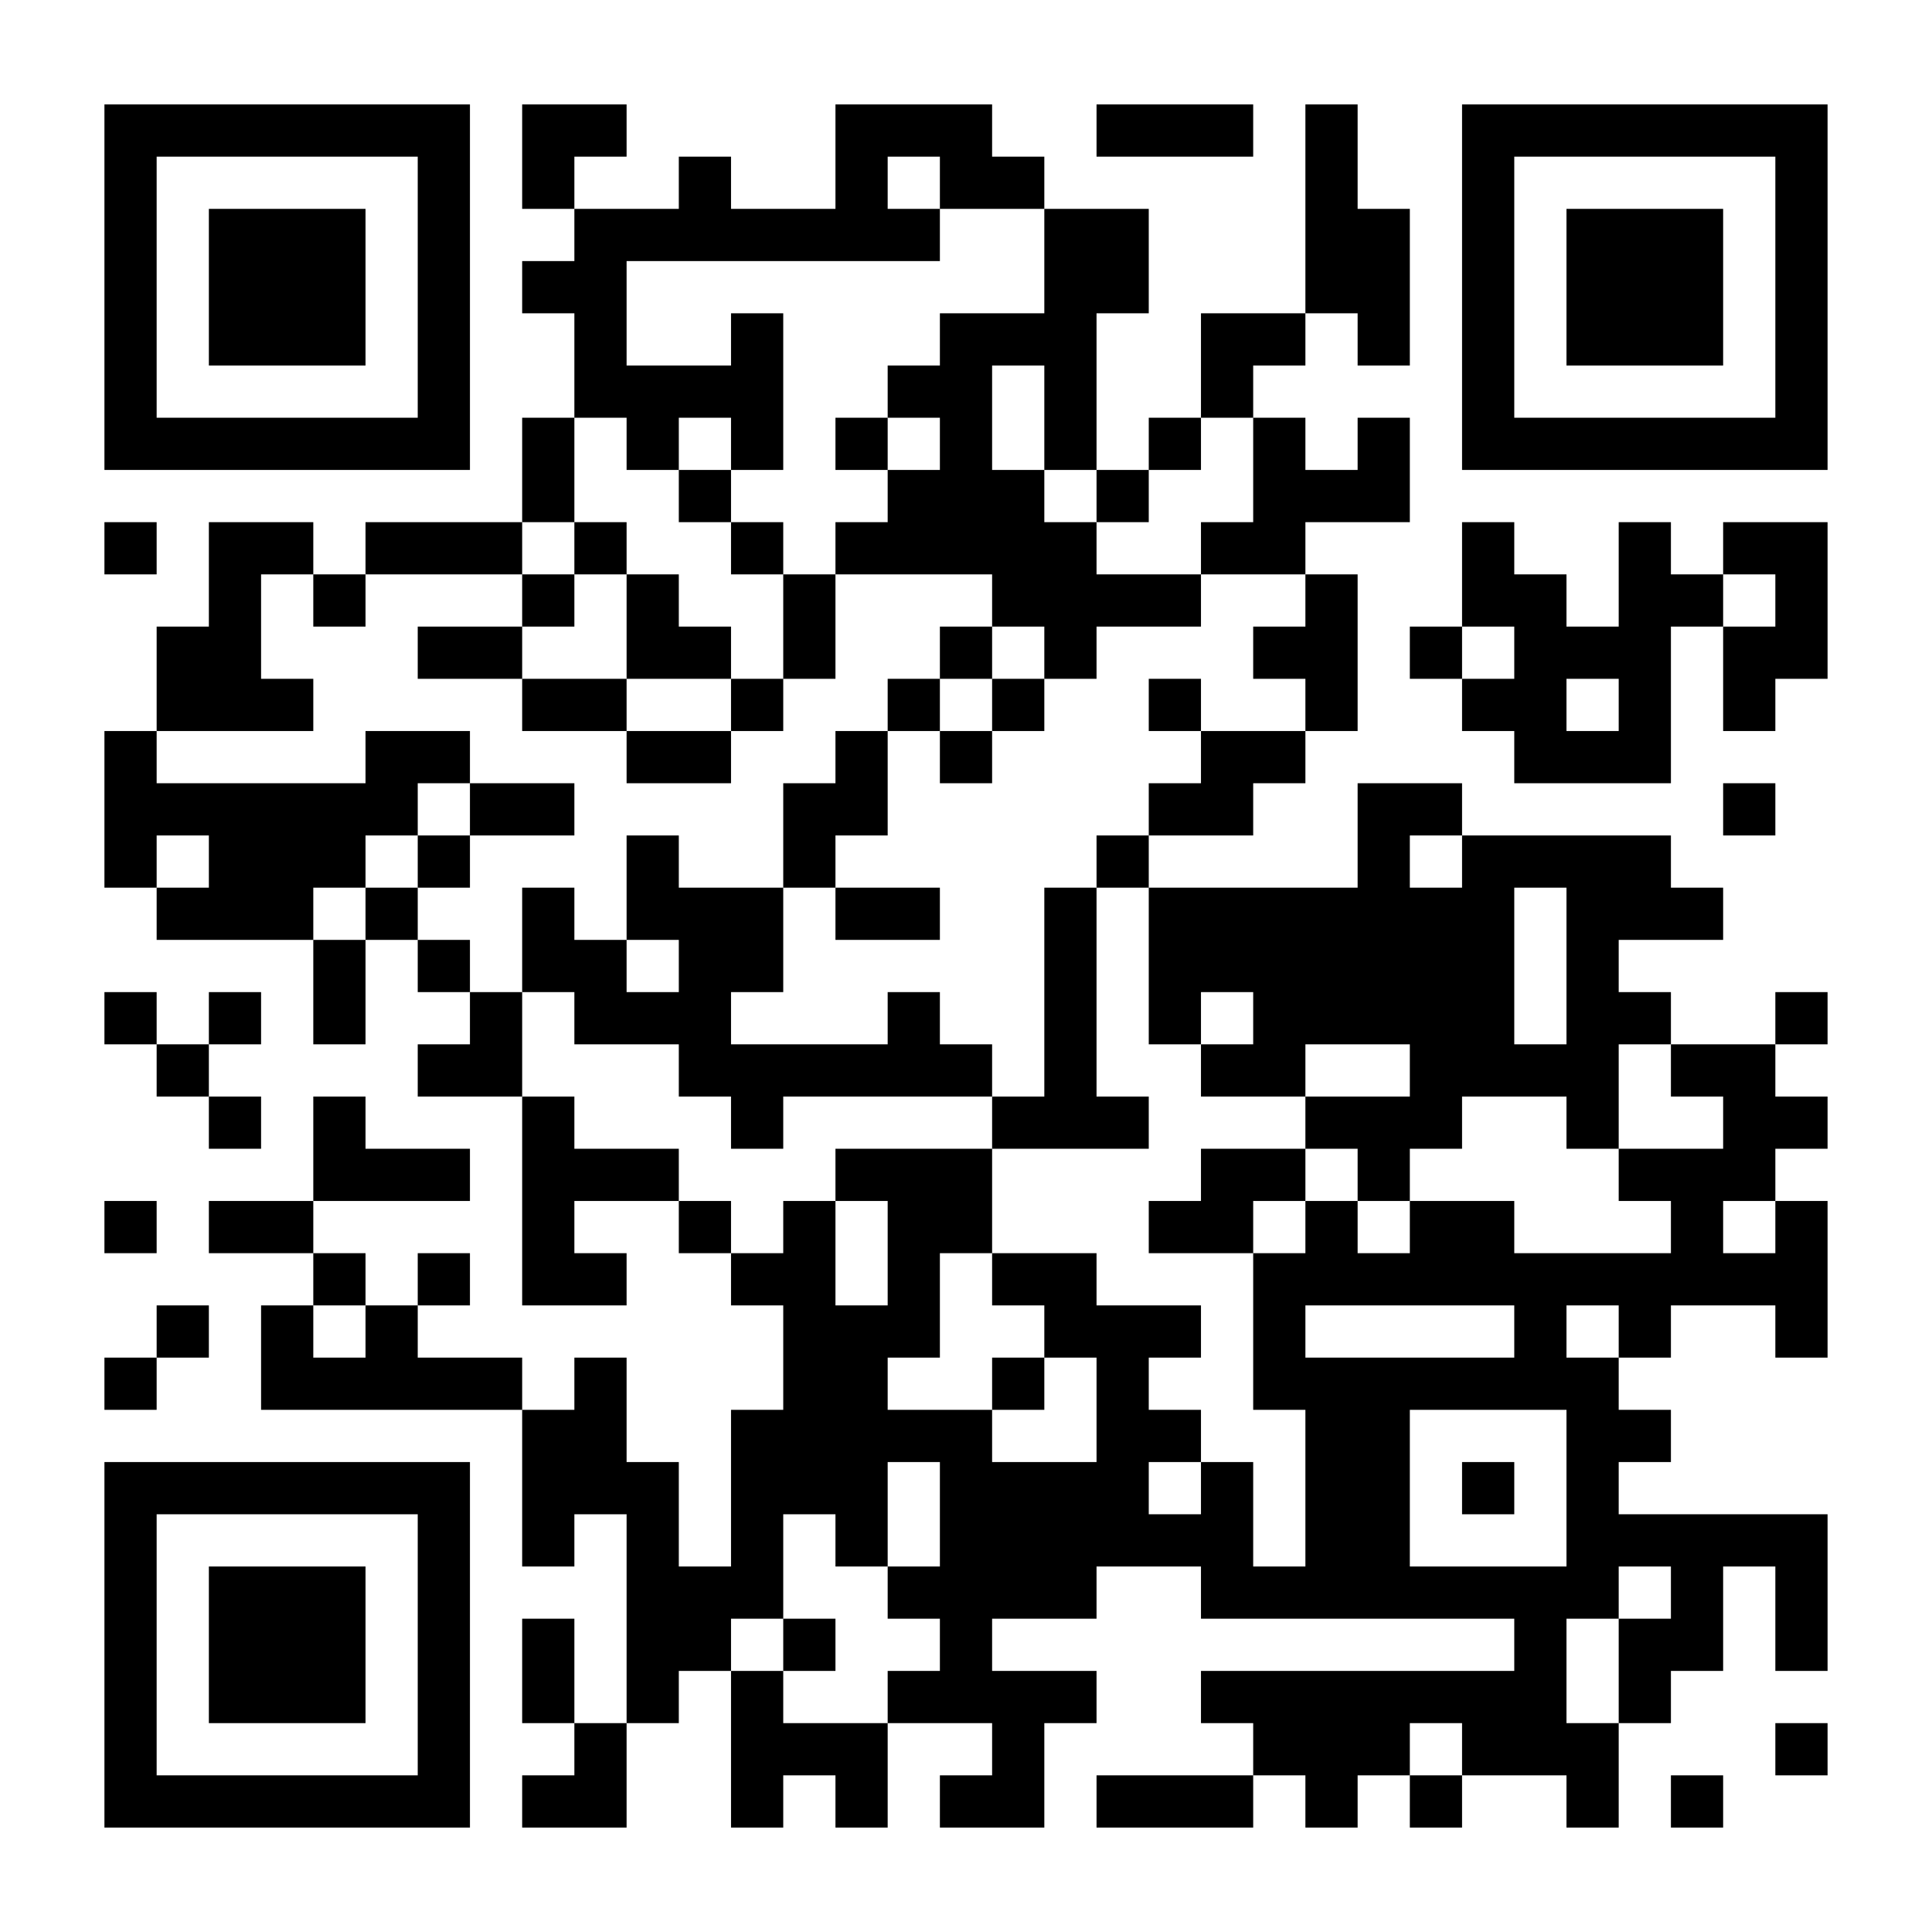
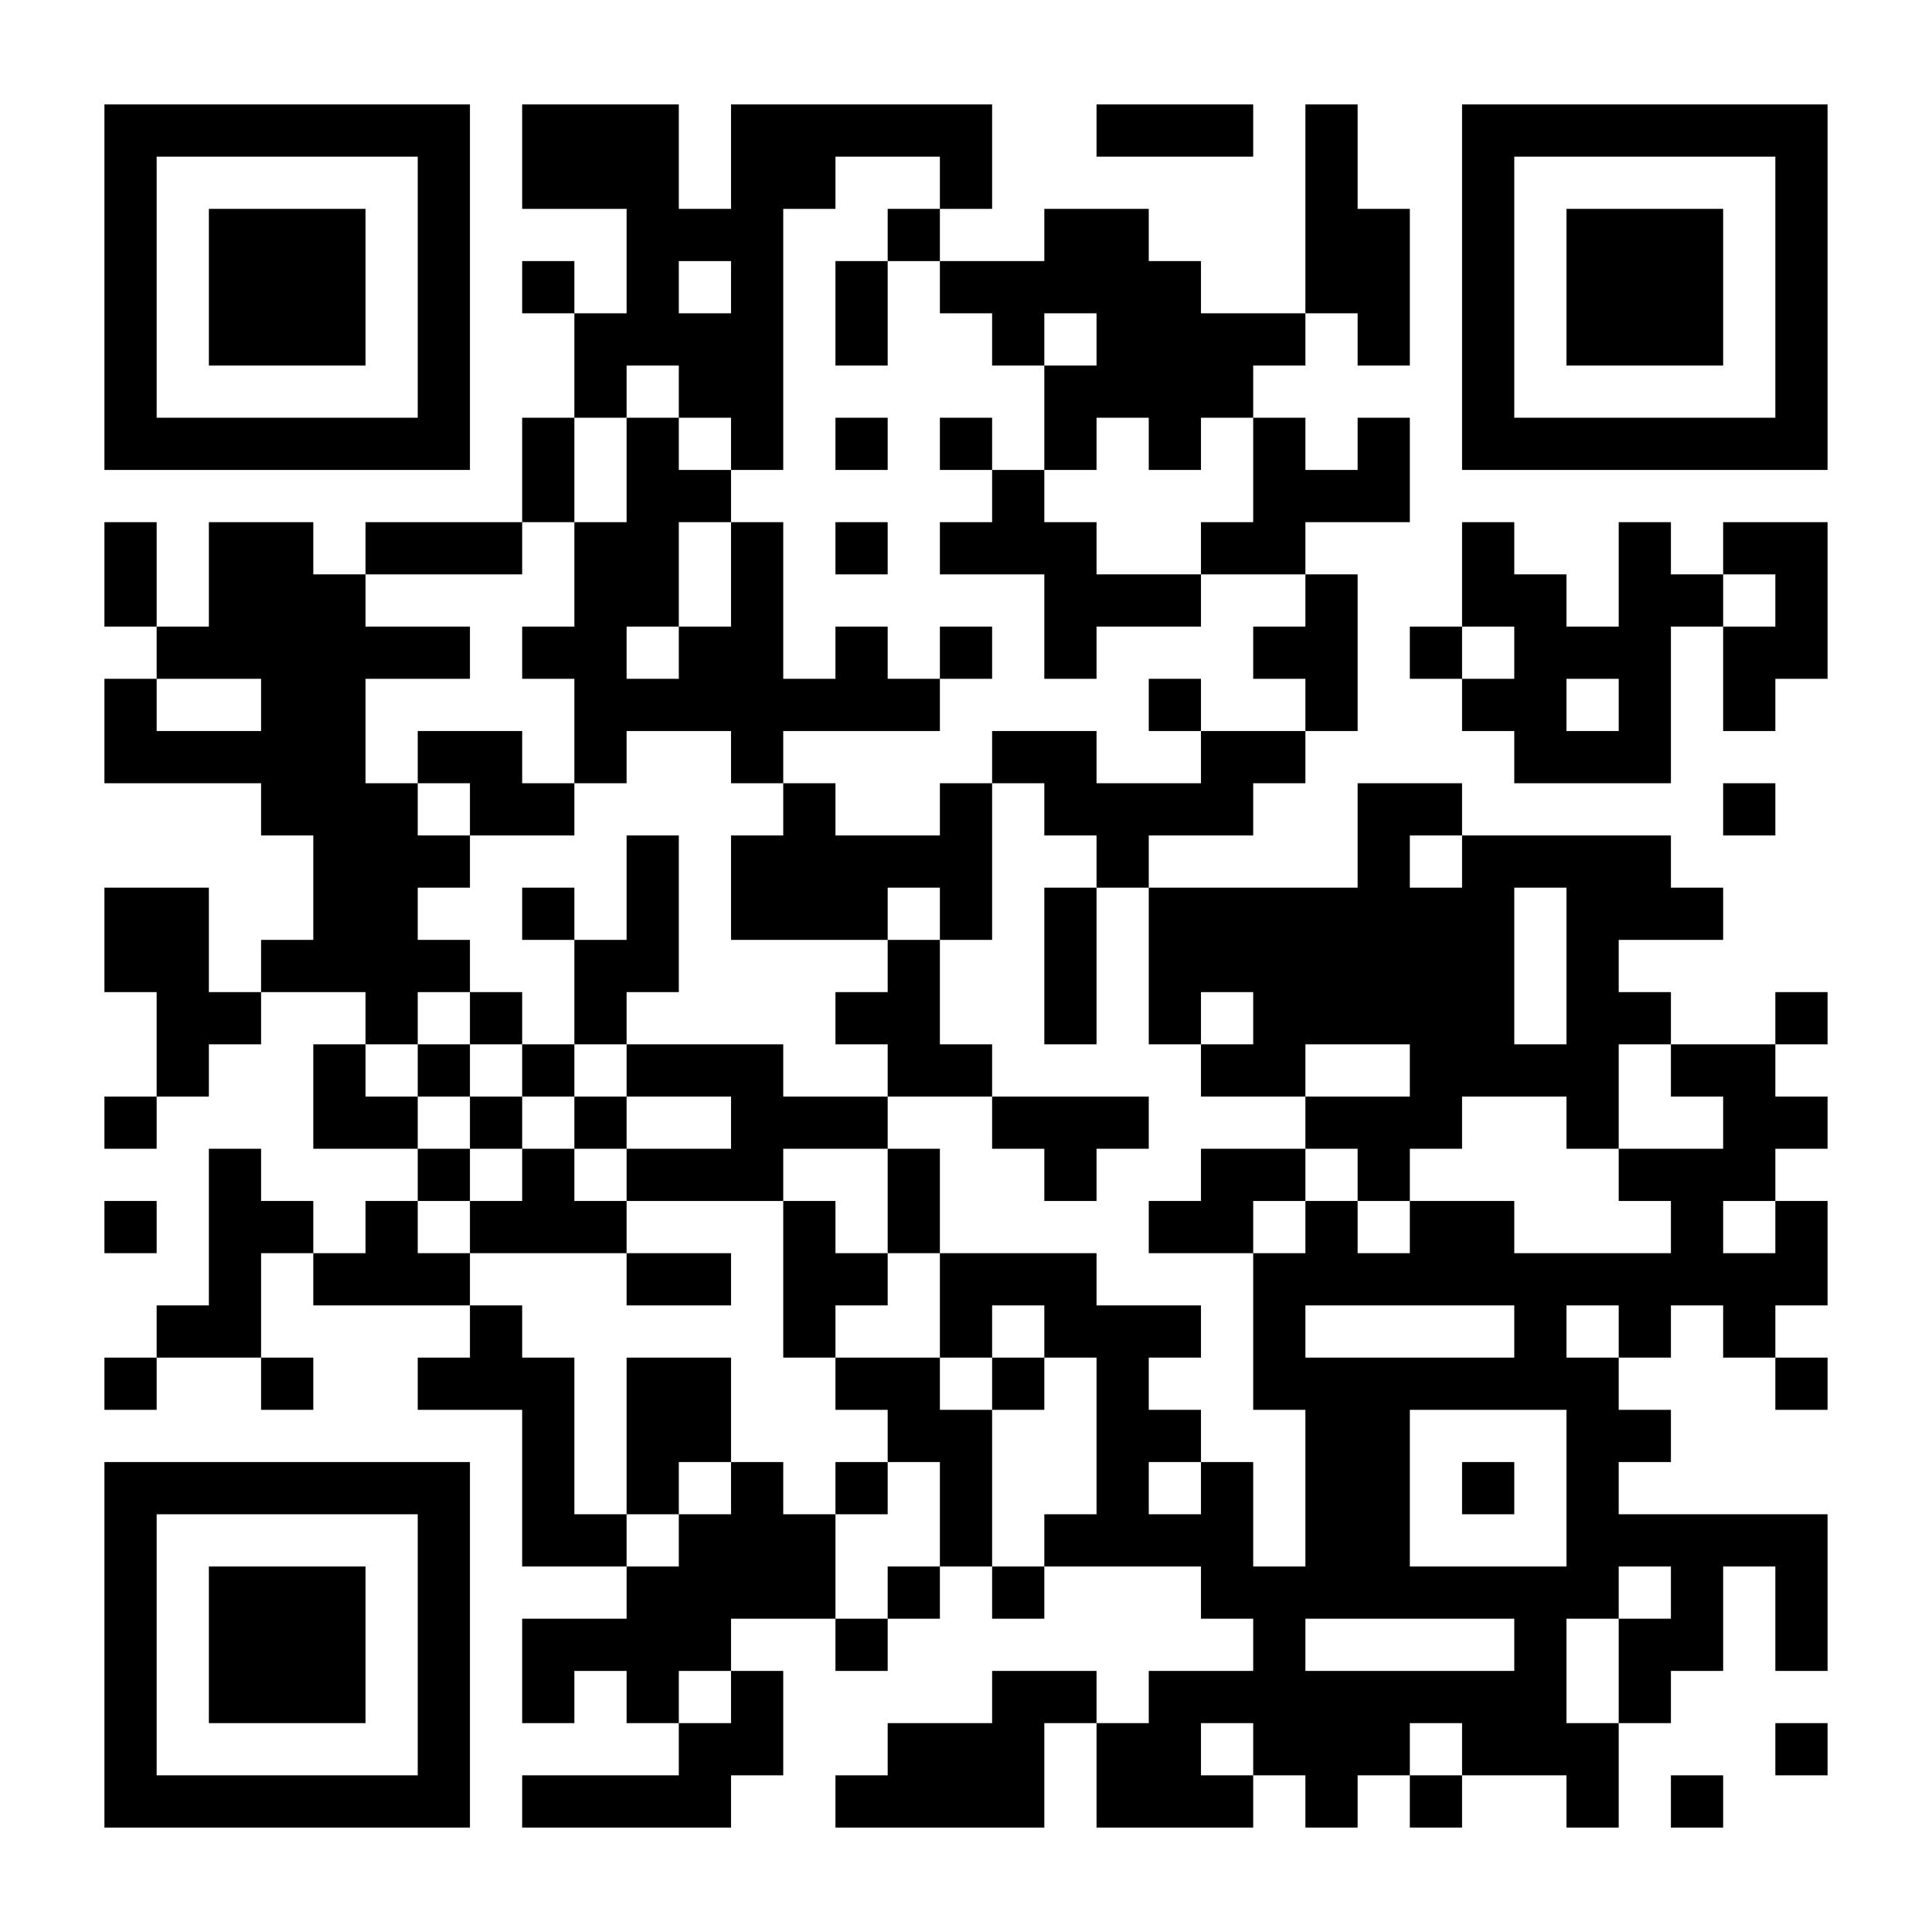
<svg xmlns="http://www.w3.org/2000/svg" width="37mm" height="37mm" version="1.1" viewBox="0 0 37 37">
-   <path d="M2,2H3V3H2zM3,2H4V3H3zM4,2H5V3H4zM5,2H6V3H5zM6,2H7V3H6zM7,2H8V3H7zM8,2H9V3H8zM10,2H11V3H10zM11,2H12V3H11zM16,2H17V3H16zM17,2H18V3H17zM18,2H19V3H18zM21,2H22V3H21zM22,2H23V3H22zM23,2H24V3H23zM25,2H26V3H25zM28,2H29V3H28zM29,2H30V3H29zM30,2H31V3H30zM31,2H32V3H31zM32,2H33V3H32zM33,2H34V3H33zM34,2H35V3H34zM2,3H3V4H2zM8,3H9V4H8zM10,3H11V4H10zM13,3H14V4H13zM16,3H17V4H16zM18,3H19V4H18zM19,3H20V4H19zM25,3H26V4H25zM28,3H29V4H28zM34,3H35V4H34zM2,4H3V5H2zM4,4H5V5H4zM5,4H6V5H5zM6,4H7V5H6zM8,4H9V5H8zM11,4H12V5H11zM12,4H13V5H12zM13,4H14V5H13zM14,4H15V5H14zM15,4H16V5H15zM16,4H17V5H16zM17,4H18V5H17zM20,4H21V5H20zM21,4H22V5H21zM25,4H26V5H25zM26,4H27V5H26zM28,4H29V5H28zM30,4H31V5H30zM31,4H32V5H31zM32,4H33V5H32zM34,4H35V5H34zM2,5H3V6H2zM4,5H5V6H4zM5,5H6V6H5zM6,5H7V6H6zM8,5H9V6H8zM10,5H11V6H10zM11,5H12V6H11zM20,5H21V6H20zM21,5H22V6H21zM25,5H26V6H25zM26,5H27V6H26zM28,5H29V6H28zM30,5H31V6H30zM31,5H32V6H31zM32,5H33V6H32zM34,5H35V6H34zM2,6H3V7H2zM4,6H5V7H4zM5,6H6V7H5zM6,6H7V7H6zM8,6H9V7H8zM11,6H12V7H11zM14,6H15V7H14zM18,6H19V7H18zM19,6H20V7H19zM20,6H21V7H20zM23,6H24V7H23zM24,6H25V7H24zM26,6H27V7H26zM28,6H29V7H28zM30,6H31V7H30zM31,6H32V7H31zM32,6H33V7H32zM34,6H35V7H34zM2,7H3V8H2zM8,7H9V8H8zM11,7H12V8H11zM12,7H13V8H12zM13,7H14V8H13zM14,7H15V8H14zM17,7H18V8H17zM18,7H19V8H18zM20,7H21V8H20zM23,7H24V8H23zM28,7H29V8H28zM34,7H35V8H34zM2,8H3V9H2zM3,8H4V9H3zM4,8H5V9H4zM5,8H6V9H5zM6,8H7V9H6zM7,8H8V9H7zM8,8H9V9H8zM10,8H11V9H10zM12,8H13V9H12zM14,8H15V9H14zM16,8H17V9H16zM18,8H19V9H18zM20,8H21V9H20zM22,8H23V9H22zM24,8H25V9H24zM26,8H27V9H26zM28,8H29V9H28zM29,8H30V9H29zM30,8H31V9H30zM31,8H32V9H31zM32,8H33V9H32zM33,8H34V9H33zM34,8H35V9H34zM10,9H11V10H10zM13,9H14V10H13zM17,9H18V10H17zM18,9H19V10H18zM19,9H20V10H19zM21,9H22V10H21zM24,9H25V10H24zM25,9H26V10H25zM26,9H27V10H26zM2,10H3V11H2zM4,10H5V11H4zM5,10H6V11H5zM7,10H8V11H7zM8,10H9V11H8zM9,10H10V11H9zM11,10H12V11H11zM14,10H15V11H14zM16,10H17V11H16zM17,10H18V11H17zM18,10H19V11H18zM19,10H20V11H19zM20,10H21V11H20zM23,10H24V11H23zM24,10H25V11H24zM28,10H29V11H28zM31,10H32V11H31zM33,10H34V11H33zM34,10H35V11H34zM4,11H5V12H4zM6,11H7V12H6zM10,11H11V12H10zM12,11H13V12H12zM15,11H16V12H15zM19,11H20V12H19zM20,11H21V12H20zM21,11H22V12H21zM22,11H23V12H22zM25,11H26V12H25zM28,11H29V12H28zM29,11H30V12H29zM31,11H32V12H31zM32,11H33V12H32zM34,11H35V12H34zM3,12H4V13H3zM4,12H5V13H4zM8,12H9V13H8zM9,12H10V13H9zM12,12H13V13H12zM13,12H14V13H13zM15,12H16V13H15zM18,12H19V13H18zM20,12H21V13H20zM24,12H25V13H24zM25,12H26V13H25zM27,12H28V13H27zM29,12H30V13H29zM30,12H31V13H30zM31,12H32V13H31zM33,12H34V13H33zM34,12H35V13H34zM3,13H4V14H3zM4,13H5V14H4zM5,13H6V14H5zM10,13H11V14H10zM11,13H12V14H11zM14,13H15V14H14zM17,13H18V14H17zM19,13H20V14H19zM22,13H23V14H22zM25,13H26V14H25zM28,13H29V14H28zM29,13H30V14H29zM31,13H32V14H31zM33,13H34V14H33zM2,14H3V15H2zM7,14H8V15H7zM8,14H9V15H8zM12,14H13V15H12zM13,14H14V15H13zM16,14H17V15H16zM18,14H19V15H18zM23,14H24V15H23zM24,14H25V15H24zM29,14H30V15H29zM30,14H31V15H30zM31,14H32V15H31zM2,15H3V16H2zM3,15H4V16H3zM4,15H5V16H4zM5,15H6V16H5zM6,15H7V16H6zM7,15H8V16H7zM9,15H10V16H9zM10,15H11V16H10zM15,15H16V16H15zM16,15H17V16H16zM22,15H23V16H22zM23,15H24V16H23zM26,15H27V16H26zM27,15H28V16H27zM33,15H34V16H33zM2,16H3V17H2zM4,16H5V17H4zM5,16H6V17H5zM6,16H7V17H6zM8,16H9V17H8zM12,16H13V17H12zM15,16H16V17H15zM21,16H22V17H21zM26,16H27V17H26zM28,16H29V17H28zM29,16H30V17H29zM30,16H31V17H30zM31,16H32V17H31zM3,17H4V18H3zM4,17H5V18H4zM5,17H6V18H5zM7,17H8V18H7zM10,17H11V18H10zM12,17H13V18H12zM13,17H14V18H13zM14,17H15V18H14zM16,17H17V18H16zM17,17H18V18H17zM20,17H21V18H20zM22,17H23V18H22zM23,17H24V18H23zM24,17H25V18H24zM25,17H26V18H25zM26,17H27V18H26zM27,17H28V18H27zM28,17H29V18H28zM30,17H31V18H30zM31,17H32V18H31zM32,17H33V18H32zM6,18H7V19H6zM8,18H9V19H8zM10,18H11V19H10zM11,18H12V19H11zM13,18H14V19H13zM14,18H15V19H14zM20,18H21V19H20zM22,18H23V19H22zM23,18H24V19H23zM24,18H25V19H24zM25,18H26V19H25zM26,18H27V19H26zM27,18H28V19H27zM28,18H29V19H28zM30,18H31V19H30zM2,19H3V20H2zM4,19H5V20H4zM6,19H7V20H6zM9,19H10V20H9zM11,19H12V20H11zM12,19H13V20H12zM13,19H14V20H13zM17,19H18V20H17zM20,19H21V20H20zM22,19H23V20H22zM24,19H25V20H24zM25,19H26V20H25zM26,19H27V20H26zM27,19H28V20H27zM28,19H29V20H28zM30,19H31V20H30zM31,19H32V20H31zM34,19H35V20H34zM3,20H4V21H3zM8,20H9V21H8zM9,20H10V21H9zM13,20H14V21H13zM14,20H15V21H14zM15,20H16V21H15zM16,20H17V21H16zM17,20H18V21H17zM18,20H19V21H18zM20,20H21V21H20zM23,20H24V21H23zM24,20H25V21H24zM27,20H28V21H27zM28,20H29V21H28zM29,20H30V21H29zM30,20H31V21H30zM32,20H33V21H32zM33,20H34V21H33zM4,21H5V22H4zM6,21H7V22H6zM10,21H11V22H10zM14,21H15V22H14zM19,21H20V22H19zM20,21H21V22H20zM21,21H22V22H21zM25,21H26V22H25zM26,21H27V22H26zM27,21H28V22H27zM30,21H31V22H30zM33,21H34V22H33zM34,21H35V22H34zM6,22H7V23H6zM7,22H8V23H7zM8,22H9V23H8zM10,22H11V23H10zM11,22H12V23H11zM12,22H13V23H12zM16,22H17V23H16zM17,22H18V23H17zM18,22H19V23H18zM23,22H24V23H23zM24,22H25V23H24zM26,22H27V23H26zM31,22H32V23H31zM32,22H33V23H32zM33,22H34V23H33zM2,23H3V24H2zM4,23H5V24H4zM5,23H6V24H5zM10,23H11V24H10zM13,23H14V24H13zM15,23H16V24H15zM17,23H18V24H17zM18,23H19V24H18zM22,23H23V24H22zM23,23H24V24H23zM25,23H26V24H25zM27,23H28V24H27zM28,23H29V24H28zM32,23H33V24H32zM34,23H35V24H34zM6,24H7V25H6zM8,24H9V25H8zM10,24H11V25H10zM11,24H12V25H11zM14,24H15V25H14zM15,24H16V25H15zM17,24H18V25H17zM19,24H20V25H19zM20,24H21V25H20zM24,24H25V25H24zM25,24H26V25H25zM26,24H27V25H26zM27,24H28V25H27zM28,24H29V25H28zM29,24H30V25H29zM30,24H31V25H30zM31,24H32V25H31zM32,24H33V25H32zM33,24H34V25H33zM34,24H35V25H34zM3,25H4V26H3zM5,25H6V26H5zM7,25H8V26H7zM15,25H16V26H15zM16,25H17V26H16zM17,25H18V26H17zM20,25H21V26H20zM21,25H22V26H21zM22,25H23V26H22zM24,25H25V26H24zM29,25H30V26H29zM31,25H32V26H31zM34,25H35V26H34zM2,26H3V27H2zM5,26H6V27H5zM6,26H7V27H6zM7,26H8V27H7zM8,26H9V27H8zM9,26H10V27H9zM11,26H12V27H11zM15,26H16V27H15zM16,26H17V27H16zM19,26H20V27H19zM21,26H22V27H21zM24,26H25V27H24zM25,26H26V27H25zM26,26H27V27H26zM27,26H28V27H27zM28,26H29V27H28zM29,26H30V27H29zM30,26H31V27H30zM10,27H11V28H10zM11,27H12V28H11zM14,27H15V28H14zM15,27H16V28H15zM16,27H17V28H16zM17,27H18V28H17zM18,27H19V28H18zM21,27H22V28H21zM22,27H23V28H22zM25,27H26V28H25zM26,27H27V28H26zM30,27H31V28H30zM31,27H32V28H31zM2,28H3V29H2zM3,28H4V29H3zM4,28H5V29H4zM5,28H6V29H5zM6,28H7V29H6zM7,28H8V29H7zM8,28H9V29H8zM10,28H11V29H10zM11,28H12V29H11zM12,28H13V29H12zM14,28H15V29H14zM15,28H16V29H15zM16,28H17V29H16zM18,28H19V29H18zM19,28H20V29H19zM20,28H21V29H20zM21,28H22V29H21zM23,28H24V29H23zM25,28H26V29H25zM26,28H27V29H26zM28,28H29V29H28zM30,28H31V29H30zM2,29H3V30H2zM8,29H9V30H8zM10,29H11V30H10zM12,29H13V30H12zM14,29H15V30H14zM16,29H17V30H16zM18,29H19V30H18zM19,29H20V30H19zM20,29H21V30H20zM21,29H22V30H21zM22,29H23V30H22zM23,29H24V30H23zM25,29H26V30H25zM26,29H27V30H26zM30,29H31V30H30zM31,29H32V30H31zM32,29H33V30H32zM33,29H34V30H33zM34,29H35V30H34zM2,30H3V31H2zM4,30H5V31H4zM5,30H6V31H5zM6,30H7V31H6zM8,30H9V31H8zM12,30H13V31H12zM13,30H14V31H13zM14,30H15V31H14zM17,30H18V31H17zM18,30H19V31H18zM19,30H20V31H19zM20,30H21V31H20zM23,30H24V31H23zM24,30H25V31H24zM25,30H26V31H25zM26,30H27V31H26zM27,30H28V31H27zM28,30H29V31H28zM29,30H30V31H29zM30,30H31V31H30zM32,30H33V31H32zM34,30H35V31H34zM2,31H3V32H2zM4,31H5V32H4zM5,31H6V32H5zM6,31H7V32H6zM8,31H9V32H8zM10,31H11V32H10zM12,31H13V32H12zM13,31H14V32H13zM15,31H16V32H15zM18,31H19V32H18zM29,31H30V32H29zM31,31H32V32H31zM32,31H33V32H32zM34,31H35V32H34zM2,32H3V33H2zM4,32H5V33H4zM5,32H6V33H5zM6,32H7V33H6zM8,32H9V33H8zM10,32H11V33H10zM12,32H13V33H12zM14,32H15V33H14zM17,32H18V33H17zM18,32H19V33H18zM19,32H20V33H19zM20,32H21V33H20zM23,32H24V33H23zM24,32H25V33H24zM25,32H26V33H25zM26,32H27V33H26zM27,32H28V33H27zM28,32H29V33H28zM29,32H30V33H29zM31,32H32V33H31zM2,33H3V34H2zM8,33H9V34H8zM11,33H12V34H11zM14,33H15V34H14zM15,33H16V34H15zM16,33H17V34H16zM19,33H20V34H19zM24,33H25V34H24zM25,33H26V34H25zM26,33H27V34H26zM28,33H29V34H28zM29,33H30V34H29zM30,33H31V34H30zM34,33H35V34H34zM2,34H3V35H2zM3,34H4V35H3zM4,34H5V35H4zM5,34H6V35H5zM6,34H7V35H6zM7,34H8V35H7zM8,34H9V35H8zM10,34H11V35H10zM11,34H12V35H11zM14,34H15V35H14zM16,34H17V35H16zM18,34H19V35H18zM19,34H20V35H19zM21,34H22V35H21zM22,34H23V35H22zM23,34H24V35H23zM25,34H26V35H25zM27,34H28V35H27zM30,34H31V35H30zM32,34H33V35H32z" id="qr-path" fill="#000000" fill-opacity="1" fill-rule="nonzero" stroke="none" />
+   <path d="M2,2H3V3H2zM3,2H4V3H3zM4,2H5V3H4zM5,2H6V3H5zM6,2H7V3H6zM7,2H8V3H7zM8,2H9V3H8zM10,2H11V3H10zM11,2H12V3H11zM12,2H13V3H12zM14,2H15V3H14zM15,2H16V3H15zM16,2H17V3H16zM17,2H18V3H17zM18,2H19V3H18zM21,2H22V3H21zM22,2H23V3H22zM23,2H24V3H23zM25,2H26V3H25zM28,2H29V3H28zM29,2H30V3H29zM30,2H31V3H30zM31,2H32V3H31zM32,2H33V3H32zM33,2H34V3H33zM34,2H35V3H34zM2,3H3V4H2zM8,3H9V4H8zM10,3H11V4H10zM11,3H12V4H11zM12,3H13V4H12zM14,3H15V4H14zM15,3H16V4H15zM18,3H19V4H18zM25,3H26V4H25zM28,3H29V4H28zM34,3H35V4H34zM2,4H3V5H2zM4,4H5V5H4zM5,4H6V5H5zM6,4H7V5H6zM8,4H9V5H8zM12,4H13V5H12zM13,4H14V5H13zM14,4H15V5H14zM17,4H18V5H17zM20,4H21V5H20zM21,4H22V5H21zM25,4H26V5H25zM26,4H27V5H26zM28,4H29V5H28zM30,4H31V5H30zM31,4H32V5H31zM32,4H33V5H32zM34,4H35V5H34zM2,5H3V6H2zM4,5H5V6H4zM5,5H6V6H5zM6,5H7V6H6zM8,5H9V6H8zM10,5H11V6H10zM12,5H13V6H12zM14,5H15V6H14zM16,5H17V6H16zM18,5H19V6H18zM19,5H20V6H19zM20,5H21V6H20zM21,5H22V6H21zM22,5H23V6H22zM25,5H26V6H25zM26,5H27V6H26zM28,5H29V6H28zM30,5H31V6H30zM31,5H32V6H31zM32,5H33V6H32zM34,5H35V6H34zM2,6H3V7H2zM4,6H5V7H4zM5,6H6V7H5zM6,6H7V7H6zM8,6H9V7H8zM11,6H12V7H11zM12,6H13V7H12zM13,6H14V7H13zM14,6H15V7H14zM16,6H17V7H16zM19,6H20V7H19zM21,6H22V7H21zM22,6H23V7H22zM23,6H24V7H23zM24,6H25V7H24zM26,6H27V7H26zM28,6H29V7H28zM30,6H31V7H30zM31,6H32V7H31zM32,6H33V7H32zM34,6H35V7H34zM2,7H3V8H2zM8,7H9V8H8zM11,7H12V8H11zM13,7H14V8H13zM14,7H15V8H14zM20,7H21V8H20zM21,7H22V8H21zM22,7H23V8H22zM23,7H24V8H23zM28,7H29V8H28zM34,7H35V8H34zM2,8H3V9H2zM3,8H4V9H3zM4,8H5V9H4zM5,8H6V9H5zM6,8H7V9H6zM7,8H8V9H7zM8,8H9V9H8zM10,8H11V9H10zM12,8H13V9H12zM14,8H15V9H14zM16,8H17V9H16zM18,8H19V9H18zM20,8H21V9H20zM22,8H23V9H22zM24,8H25V9H24zM26,8H27V9H26zM28,8H29V9H28zM29,8H30V9H29zM30,8H31V9H30zM31,8H32V9H31zM32,8H33V9H32zM33,8H34V9H33zM34,8H35V9H34zM10,9H11V10H10zM12,9H13V10H12zM13,9H14V10H13zM19,9H20V10H19zM24,9H25V10H24zM25,9H26V10H25zM26,9H27V10H26zM2,10H3V11H2zM4,10H5V11H4zM5,10H6V11H5zM7,10H8V11H7zM8,10H9V11H8zM9,10H10V11H9zM11,10H12V11H11zM12,10H13V11H12zM14,10H15V11H14zM16,10H17V11H16zM18,10H19V11H18zM19,10H20V11H19zM20,10H21V11H20zM23,10H24V11H23zM24,10H25V11H24zM28,10H29V11H28zM31,10H32V11H31zM33,10H34V11H33zM34,10H35V11H34zM2,11H3V12H2zM4,11H5V12H4zM5,11H6V12H5zM6,11H7V12H6zM11,11H12V12H11zM12,11H13V12H12zM14,11H15V12H14zM20,11H21V12H20zM21,11H22V12H21zM22,11H23V12H22zM25,11H26V12H25zM28,11H29V12H28zM29,11H30V12H29zM31,11H32V12H31zM32,11H33V12H32zM34,11H35V12H34zM3,12H4V13H3zM4,12H5V13H4zM5,12H6V13H5zM6,12H7V13H6zM7,12H8V13H7zM8,12H9V13H8zM10,12H11V13H10zM11,12H12V13H11zM13,12H14V13H13zM14,12H15V13H14zM16,12H17V13H16zM18,12H19V13H18zM20,12H21V13H20zM24,12H25V13H24zM25,12H26V13H25zM27,12H28V13H27zM29,12H30V13H29zM30,12H31V13H30zM31,12H32V13H31zM33,12H34V13H33zM34,12H35V13H34zM2,13H3V14H2zM5,13H6V14H5zM6,13H7V14H6zM11,13H12V14H11zM12,13H13V14H12zM13,13H14V14H13zM14,13H15V14H14zM15,13H16V14H15zM16,13H17V14H16zM17,13H18V14H17zM22,13H23V14H22zM25,13H26V14H25zM28,13H29V14H28zM29,13H30V14H29zM31,13H32V14H31zM33,13H34V14H33zM2,14H3V15H2zM3,14H4V15H3zM4,14H5V15H4zM5,14H6V15H5zM6,14H7V15H6zM8,14H9V15H8zM9,14H10V15H9zM11,14H12V15H11zM14,14H15V15H14zM19,14H20V15H19zM20,14H21V15H20zM23,14H24V15H23zM24,14H25V15H24zM29,14H30V15H29zM30,14H31V15H30zM31,14H32V15H31zM5,15H6V16H5zM6,15H7V16H6zM7,15H8V16H7zM9,15H10V16H9zM10,15H11V16H10zM15,15H16V16H15zM18,15H19V16H18zM20,15H21V16H20zM21,15H22V16H21zM22,15H23V16H22zM23,15H24V16H23zM26,15H27V16H26zM27,15H28V16H27zM33,15H34V16H33zM6,16H7V17H6zM7,16H8V17H7zM8,16H9V17H8zM12,16H13V17H12zM14,16H15V17H14zM15,16H16V17H15zM16,16H17V17H16zM17,16H18V17H17zM18,16H19V17H18zM21,16H22V17H21zM26,16H27V17H26zM28,16H29V17H28zM29,16H30V17H29zM30,16H31V17H30zM31,16H32V17H31zM2,17H3V18H2zM3,17H4V18H3zM6,17H7V18H6zM7,17H8V18H7zM10,17H11V18H10zM12,17H13V18H12zM14,17H15V18H14zM15,17H16V18H15zM16,17H17V18H16zM18,17H19V18H18zM20,17H21V18H20zM22,17H23V18H22zM23,17H24V18H23zM24,17H25V18H24zM25,17H26V18H25zM26,17H27V18H26zM27,17H28V18H27zM28,17H29V18H28zM30,17H31V18H30zM31,17H32V18H31zM32,17H33V18H32zM2,18H3V19H2zM3,18H4V19H3zM5,18H6V19H5zM6,18H7V19H6zM7,18H8V19H7zM8,18H9V19H8zM11,18H12V19H11zM12,18H13V19H12zM17,18H18V19H17zM20,18H21V19H20zM22,18H23V19H22zM23,18H24V19H23zM24,18H25V19H24zM25,18H26V19H25zM26,18H27V19H26zM27,18H28V19H27zM28,18H29V19H28zM30,18H31V19H30zM3,19H4V20H3zM4,19H5V20H4zM7,19H8V20H7zM9,19H10V20H9zM11,19H12V20H11zM16,19H17V20H16zM17,19H18V20H17zM20,19H21V20H20zM22,19H23V20H22zM24,19H25V20H24zM25,19H26V20H25zM26,19H27V20H26zM27,19H28V20H27zM28,19H29V20H28zM30,19H31V20H30zM31,19H32V20H31zM34,19H35V20H34zM3,20H4V21H3zM6,20H7V21H6zM8,20H9V21H8zM10,20H11V21H10zM12,20H13V21H12zM13,20H14V21H13zM14,20H15V21H14zM17,20H18V21H17zM18,20H19V21H18zM23,20H24V21H23zM24,20H25V21H24zM27,20H28V21H27zM28,20H29V21H28zM29,20H30V21H29zM30,20H31V21H30zM32,20H33V21H32zM33,20H34V21H33zM2,21H3V22H2zM6,21H7V22H6zM7,21H8V22H7zM9,21H10V22H9zM11,21H12V22H11zM14,21H15V22H14zM15,21H16V22H15zM16,21H17V22H16zM19,21H20V22H19zM20,21H21V22H20zM21,21H22V22H21zM25,21H26V22H25zM26,21H27V22H26zM27,21H28V22H27zM30,21H31V22H30zM33,21H34V22H33zM34,21H35V22H34zM4,22H5V23H4zM8,22H9V23H8zM10,22H11V23H10zM12,22H13V23H12zM13,22H14V23H13zM14,22H15V23H14zM17,22H18V23H17zM20,22H21V23H20zM23,22H24V23H23zM24,22H25V23H24zM26,22H27V23H26zM31,22H32V23H31zM32,22H33V23H32zM33,22H34V23H33zM2,23H3V24H2zM4,23H5V24H4zM5,23H6V24H5zM7,23H8V24H7zM9,23H10V24H9zM10,23H11V24H10zM11,23H12V24H11zM15,23H16V24H15zM17,23H18V24H17zM22,23H23V24H22zM23,23H24V24H23zM25,23H26V24H25zM27,23H28V24H27zM28,23H29V24H28zM32,23H33V24H32zM34,23H35V24H34zM4,24H5V25H4zM6,24H7V25H6zM7,24H8V25H7zM8,24H9V25H8zM12,24H13V25H12zM13,24H14V25H13zM15,24H16V25H15zM16,24H17V25H16zM18,24H19V25H18zM19,24H20V25H19zM20,24H21V25H20zM24,24H25V25H24zM25,24H26V25H25zM26,24H27V25H26zM27,24H28V25H27zM28,24H29V25H28zM29,24H30V25H29zM30,24H31V25H30zM31,24H32V25H31zM32,24H33V25H32zM33,24H34V25H33zM34,24H35V25H34zM3,25H4V26H3zM4,25H5V26H4zM9,25H10V26H9zM15,25H16V26H15zM18,25H19V26H18zM20,25H21V26H20zM21,25H22V26H21zM22,25H23V26H22zM24,25H25V26H24zM29,25H30V26H29zM31,25H32V26H31zM33,25H34V26H33zM2,26H3V27H2zM5,26H6V27H5zM8,26H9V27H8zM9,26H10V27H9zM10,26H11V27H10zM12,26H13V27H12zM13,26H14V27H13zM16,26H17V27H16zM17,26H18V27H17zM19,26H20V27H19zM21,26H22V27H21zM24,26H25V27H24zM25,26H26V27H25zM26,26H27V27H26zM27,26H28V27H27zM28,26H29V27H28zM29,26H30V27H29zM30,26H31V27H30zM34,26H35V27H34zM10,27H11V28H10zM12,27H13V28H12zM13,27H14V28H13zM17,27H18V28H17zM18,27H19V28H18zM21,27H22V28H21zM22,27H23V28H22zM25,27H26V28H25zM26,27H27V28H26zM30,27H31V28H30zM31,27H32V28H31zM2,28H3V29H2zM3,28H4V29H3zM4,28H5V29H4zM5,28H6V29H5zM6,28H7V29H6zM7,28H8V29H7zM8,28H9V29H8zM10,28H11V29H10zM12,28H13V29H12zM14,28H15V29H14zM16,28H17V29H16zM18,28H19V29H18zM21,28H22V29H21zM23,28H24V29H23zM25,28H26V29H25zM26,28H27V29H26zM28,28H29V29H28zM30,28H31V29H30zM2,29H3V30H2zM8,29H9V30H8zM10,29H11V30H10zM11,29H12V30H11zM13,29H14V30H13zM14,29H15V30H14zM15,29H16V30H15zM18,29H19V30H18zM20,29H21V30H20zM21,29H22V30H21zM22,29H23V30H22zM23,29H24V30H23zM25,29H26V30H25zM26,29H27V30H26zM30,29H31V30H30zM31,29H32V30H31zM32,29H33V30H32zM33,29H34V30H33zM34,29H35V30H34zM2,30H3V31H2zM4,30H5V31H4zM5,30H6V31H5zM6,30H7V31H6zM8,30H9V31H8zM12,30H13V31H12zM13,30H14V31H13zM14,30H15V31H14zM15,30H16V31H15zM17,30H18V31H17zM19,30H20V31H19zM23,30H24V31H23zM24,30H25V31H24zM25,30H26V31H25zM26,30H27V31H26zM27,30H28V31H27zM28,30H29V31H28zM29,30H30V31H29zM30,30H31V31H30zM32,30H33V31H32zM34,30H35V31H34zM2,31H3V32H2zM4,31H5V32H4zM5,31H6V32H5zM6,31H7V32H6zM8,31H9V32H8zM10,31H11V32H10zM11,31H12V32H11zM12,31H13V32H12zM13,31H14V32H13zM16,31H17V32H16zM24,31H25V32H24zM29,31H30V32H29zM31,31H32V32H31zM32,31H33V32H32zM34,31H35V32H34zM2,32H3V33H2zM4,32H5V33H4zM5,32H6V33H5zM6,32H7V33H6zM8,32H9V33H8zM10,32H11V33H10zM12,32H13V33H12zM14,32H15V33H14zM19,32H20V33H19zM20,32H21V33H20zM22,32H23V33H22zM23,32H24V33H23zM24,32H25V33H24zM25,32H26V33H25zM26,32H27V33H26zM27,32H28V33H27zM28,32H29V33H28zM29,32H30V33H29zM31,32H32V33H31zM2,33H3V34H2zM8,33H9V34H8zM13,33H14V34H13zM14,33H15V34H14zM17,33H18V34H17zM18,33H19V34H18zM19,33H20V34H19zM21,33H22V34H21zM22,33H23V34H22zM24,33H25V34H24zM25,33H26V34H25zM26,33H27V34H26zM28,33H29V34H28zM29,33H30V34H29zM30,33H31V34H30zM34,33H35V34H34zM2,34H3V35H2zM3,34H4V35H3zM4,34H5V35H4zM5,34H6V35H5zM6,34H7V35H6zM7,34H8V35H7zM8,34H9V35H8zM10,34H11V35H10zM11,34H12V35H11zM12,34H13V35H12zM13,34H14V35H13zM16,34H17V35H16zM17,34H18V35H17zM18,34H19V35H18zM19,34H20V35H19zM21,34H22V35H21zM22,34H23V35H22zM23,34H24V35H23zM25,34H26V35H25zM27,34H28V35H27zM30,34H31V35H30zM32,34H33V35H32z" id="qr-path" fill="#000000" fill-opacity="1" fill-rule="nonzero" stroke="none" />
</svg>
